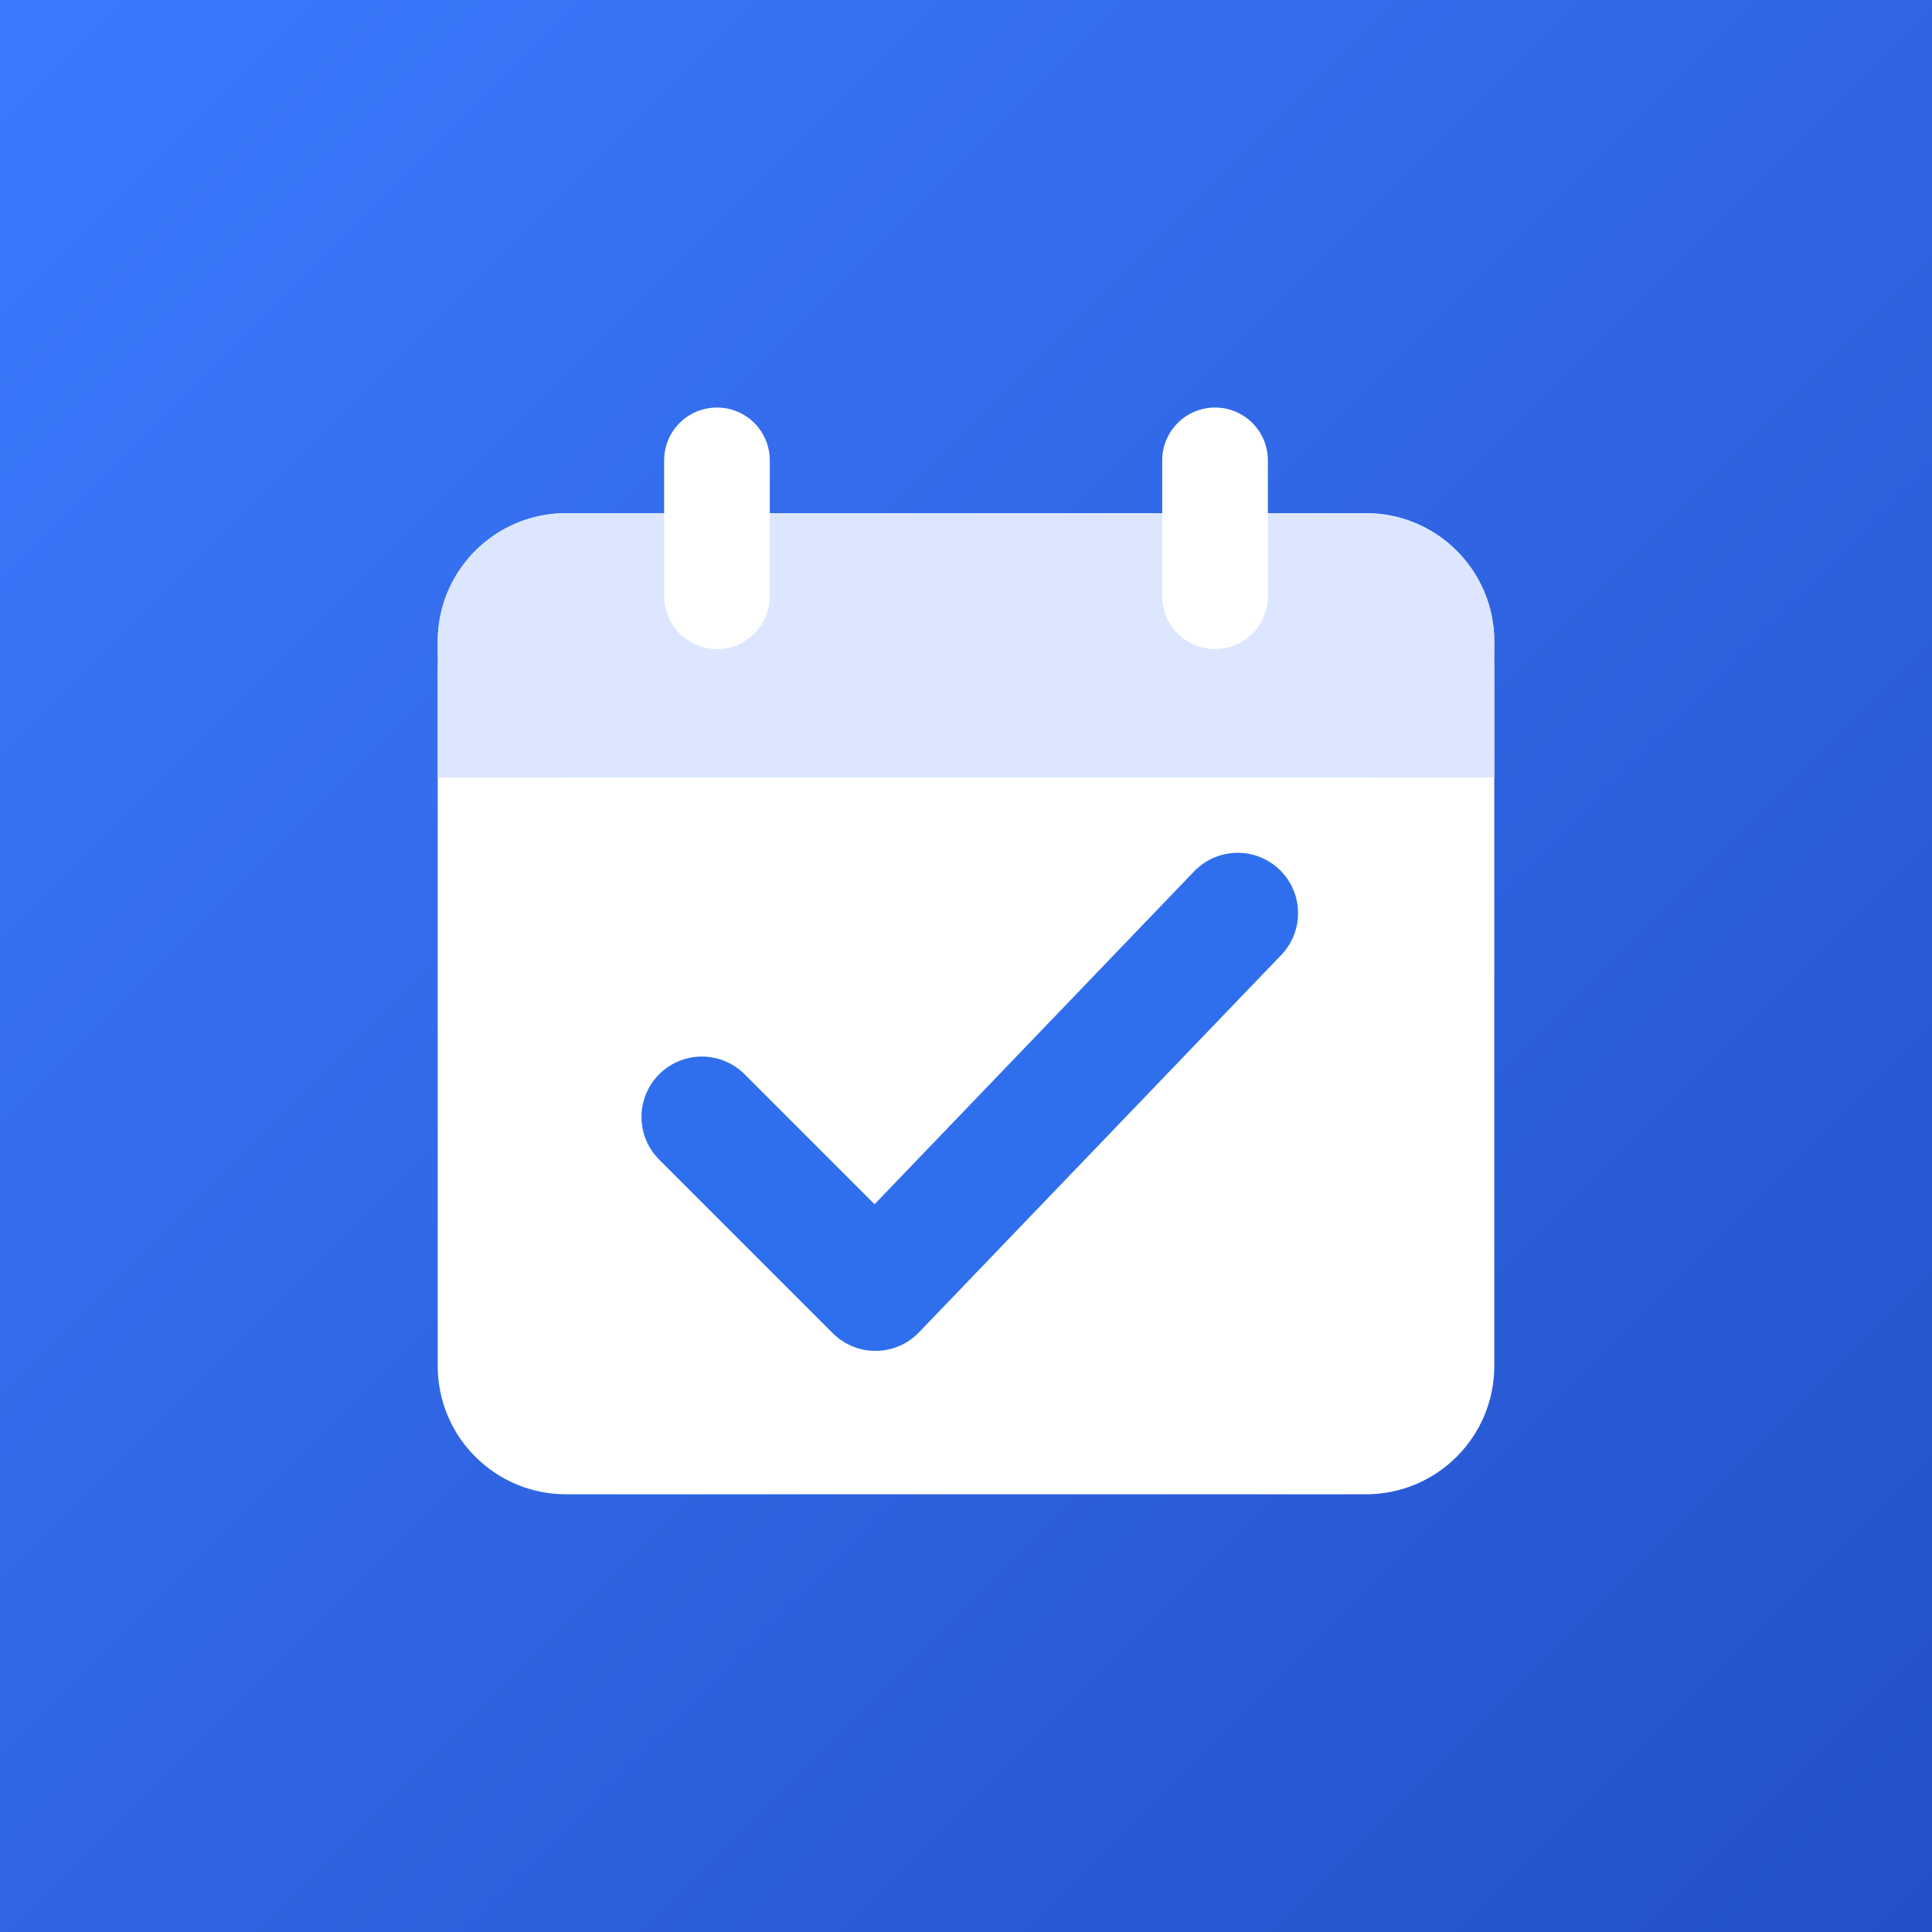
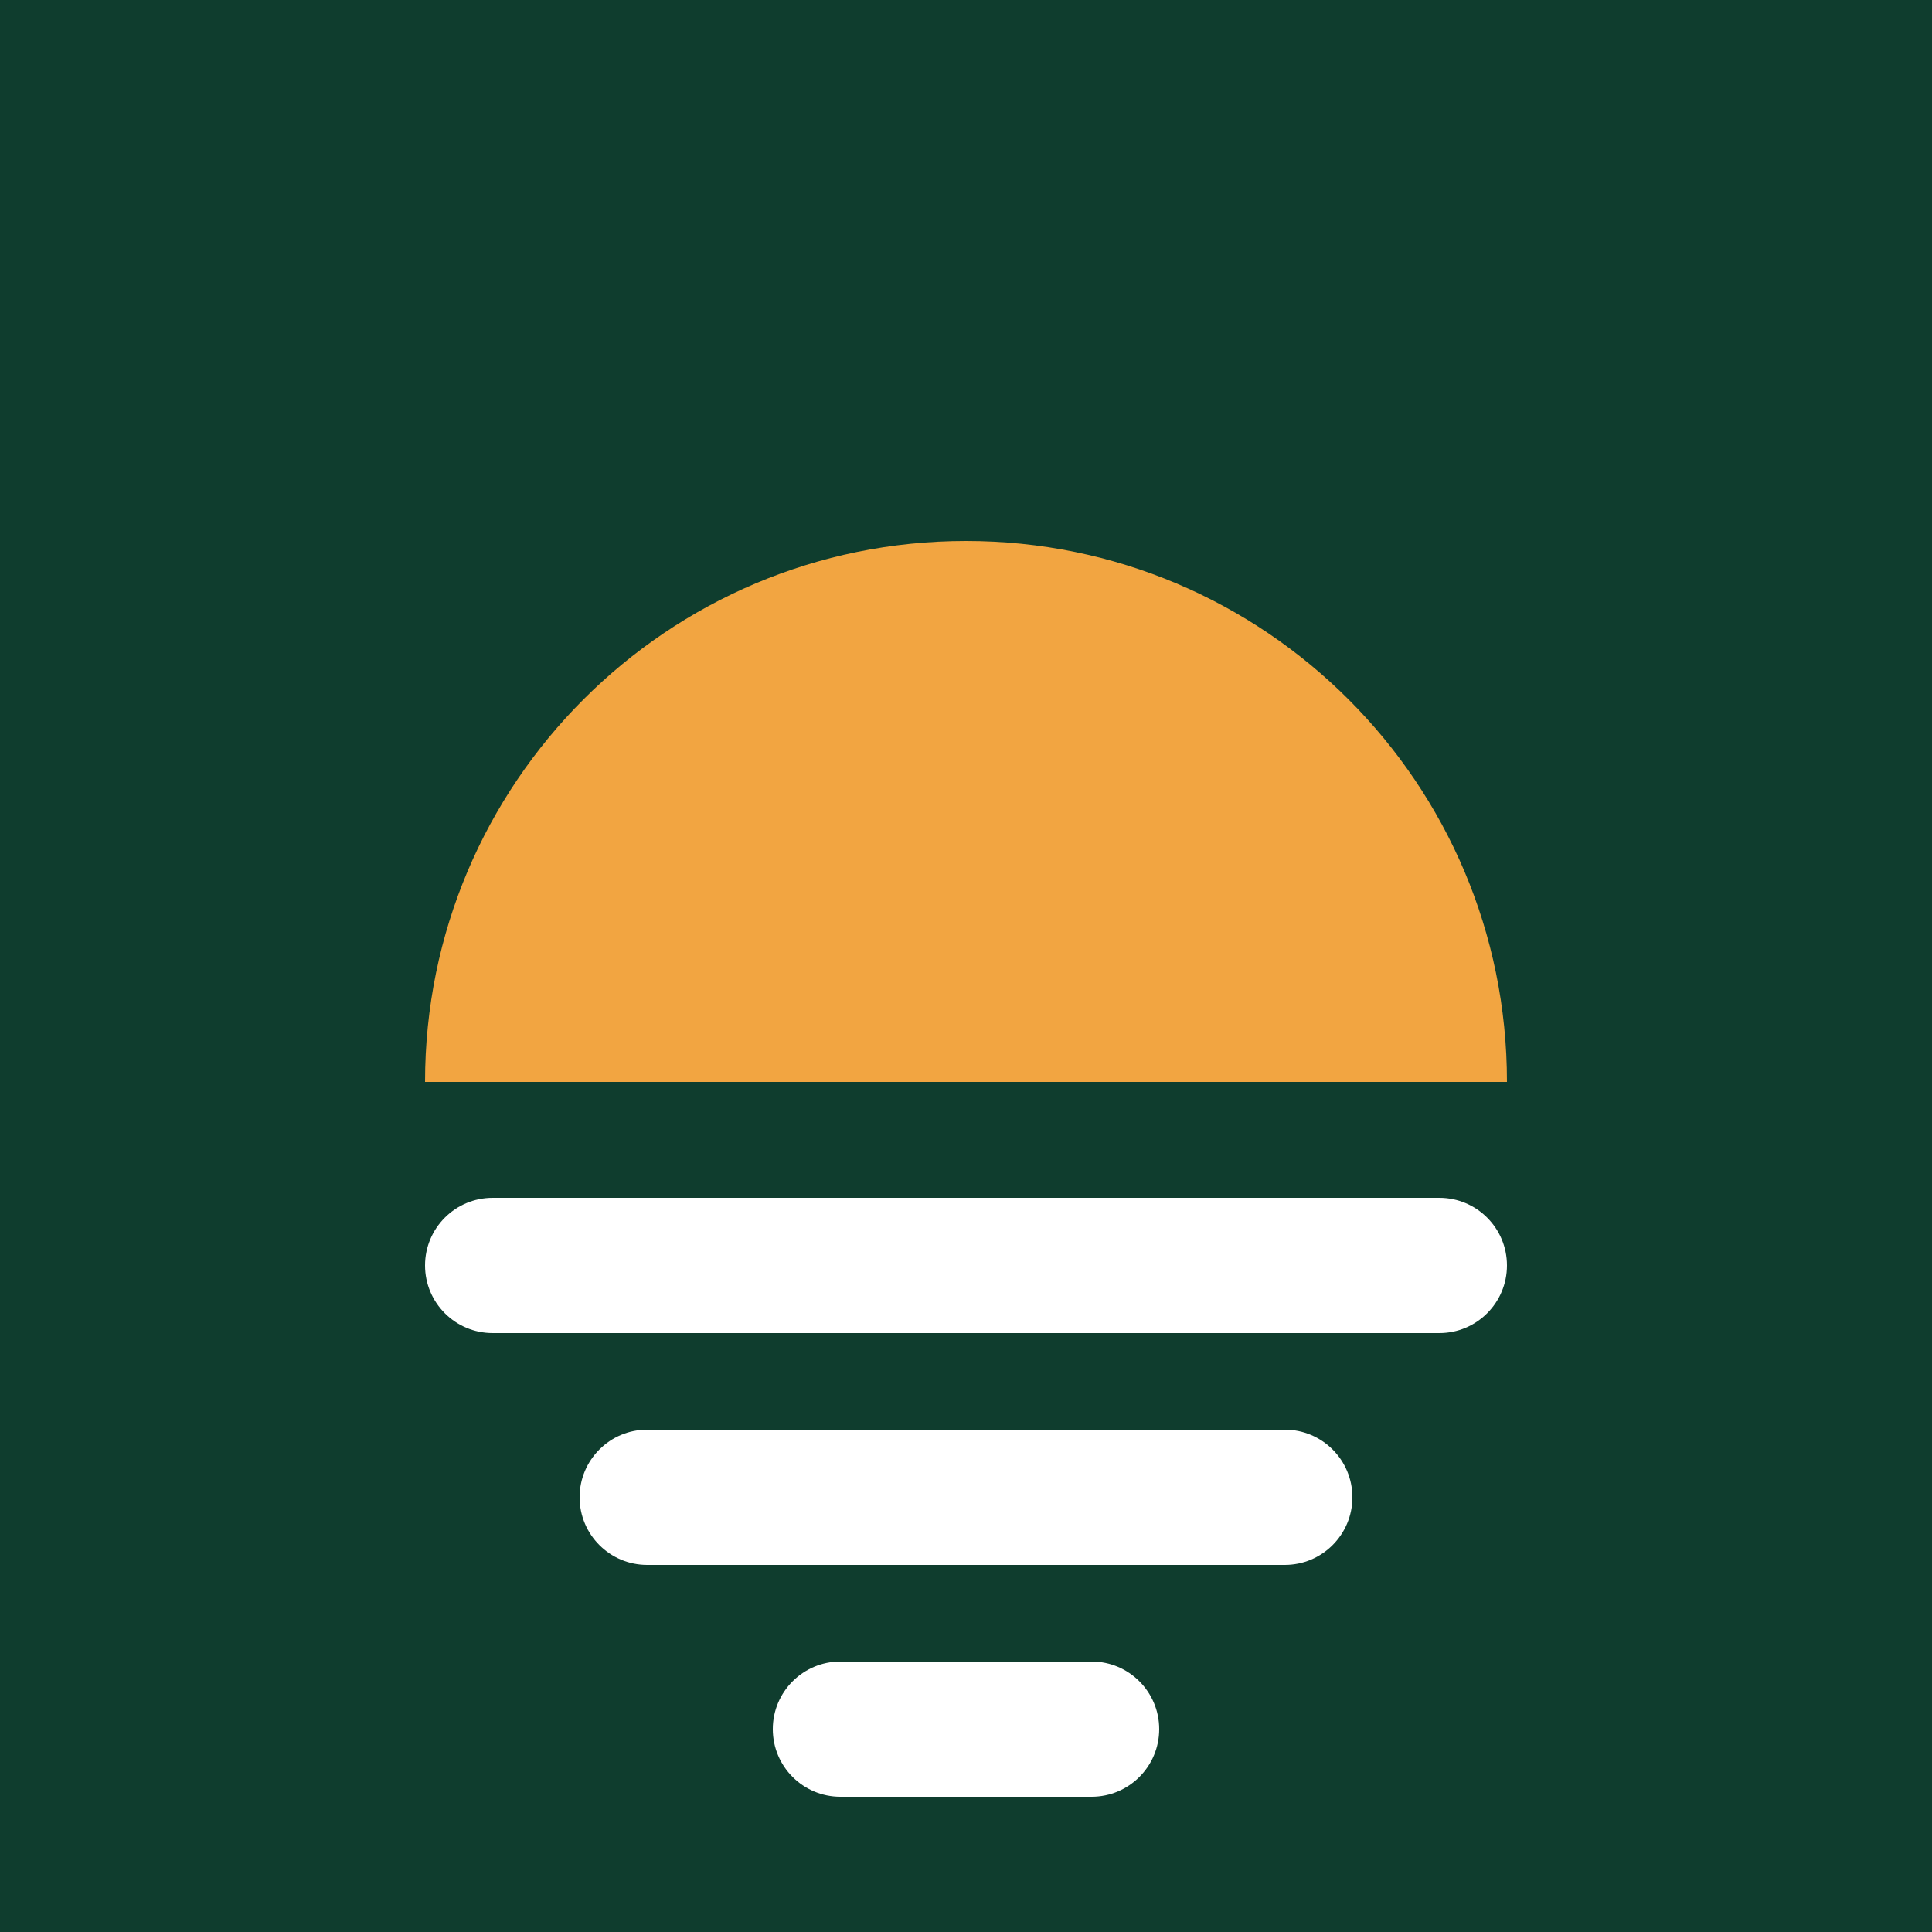
- <svg xmlns="http://www.w3.org/2000/svg" viewBox="0 0 512 512">
-   <defs>
-     <linearGradient id="g" x1="0" y1="0" x2="1" y2="1">
-       <stop offset="0" stop-color="#3b7bff" />
-       <stop offset="1" stop-color="#2450c9" />
-     </linearGradient>
-   </defs>
-   <rect width="512" height="512" fill="url(#g)" />
-   <rect x="116" y="136" width="280" height="260" rx="34" fill="#fff" />
-   <rect x="116" y="136" width="280" height="70" rx="34" fill="#dce7ff" />
-   <rect x="116" y="176" width="280" height="30" fill="#dce7ff" />
-   <rect x="176" y="108" width="28" height="64" rx="14" fill="#fff" />
-   <rect x="308" y="108" width="28" height="64" rx="14" fill="#fff" />
-   <path d="M186 296 l46 46 l96 -100" fill="none" stroke="#2f6fed" stroke-width="32" stroke-linecap="round" stroke-linejoin="round" />
+ <svg xmlns="http://www.w3.org/2000/svg" viewBox="0 0 100 100">
+   <rect width="100" height="100" fill="#0F3D2E" />
+   <path d="M22 56 A28 28 0 0 1 78 56 Z" fill="#F2A541" />
+   <rect x="22" y="62" width="56" height="7" rx="3.5" fill="#fff" />
+   <rect x="30" y="74" width="40" height="7" rx="3.5" fill="#fff" />
+   <rect x="40" y="86" width="20" height="7" rx="3.5" fill="#fff" />
</svg>
